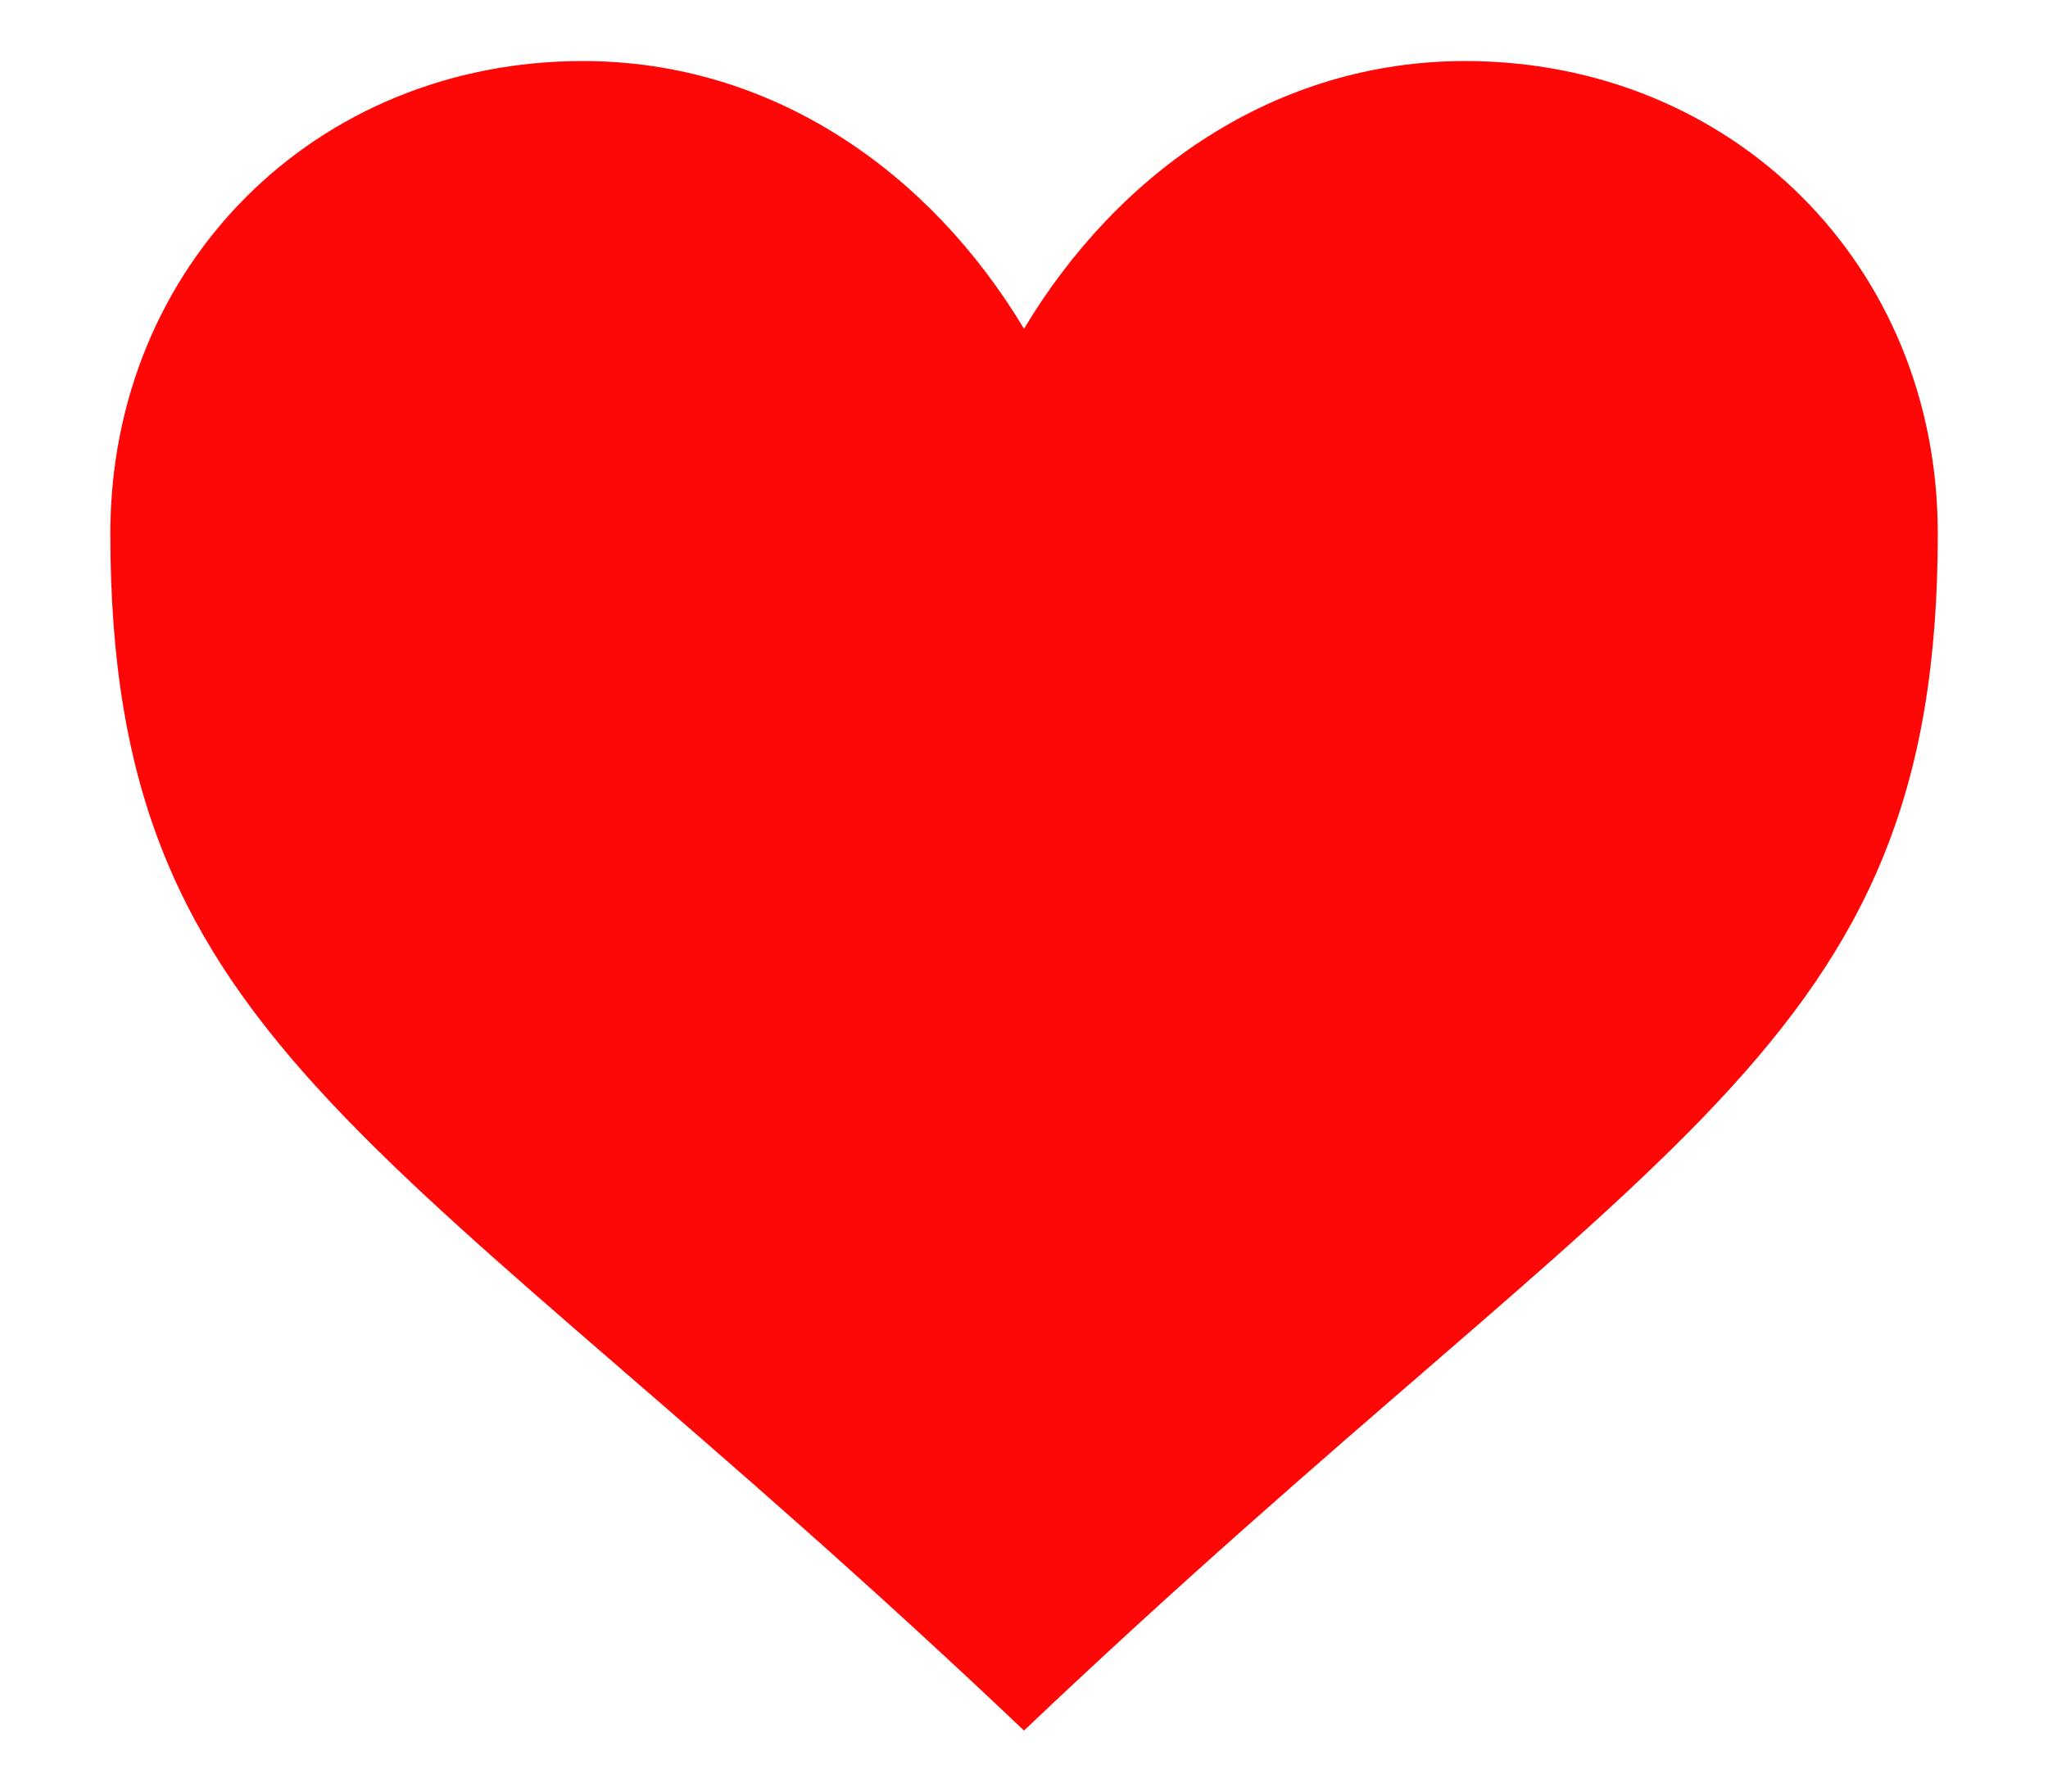
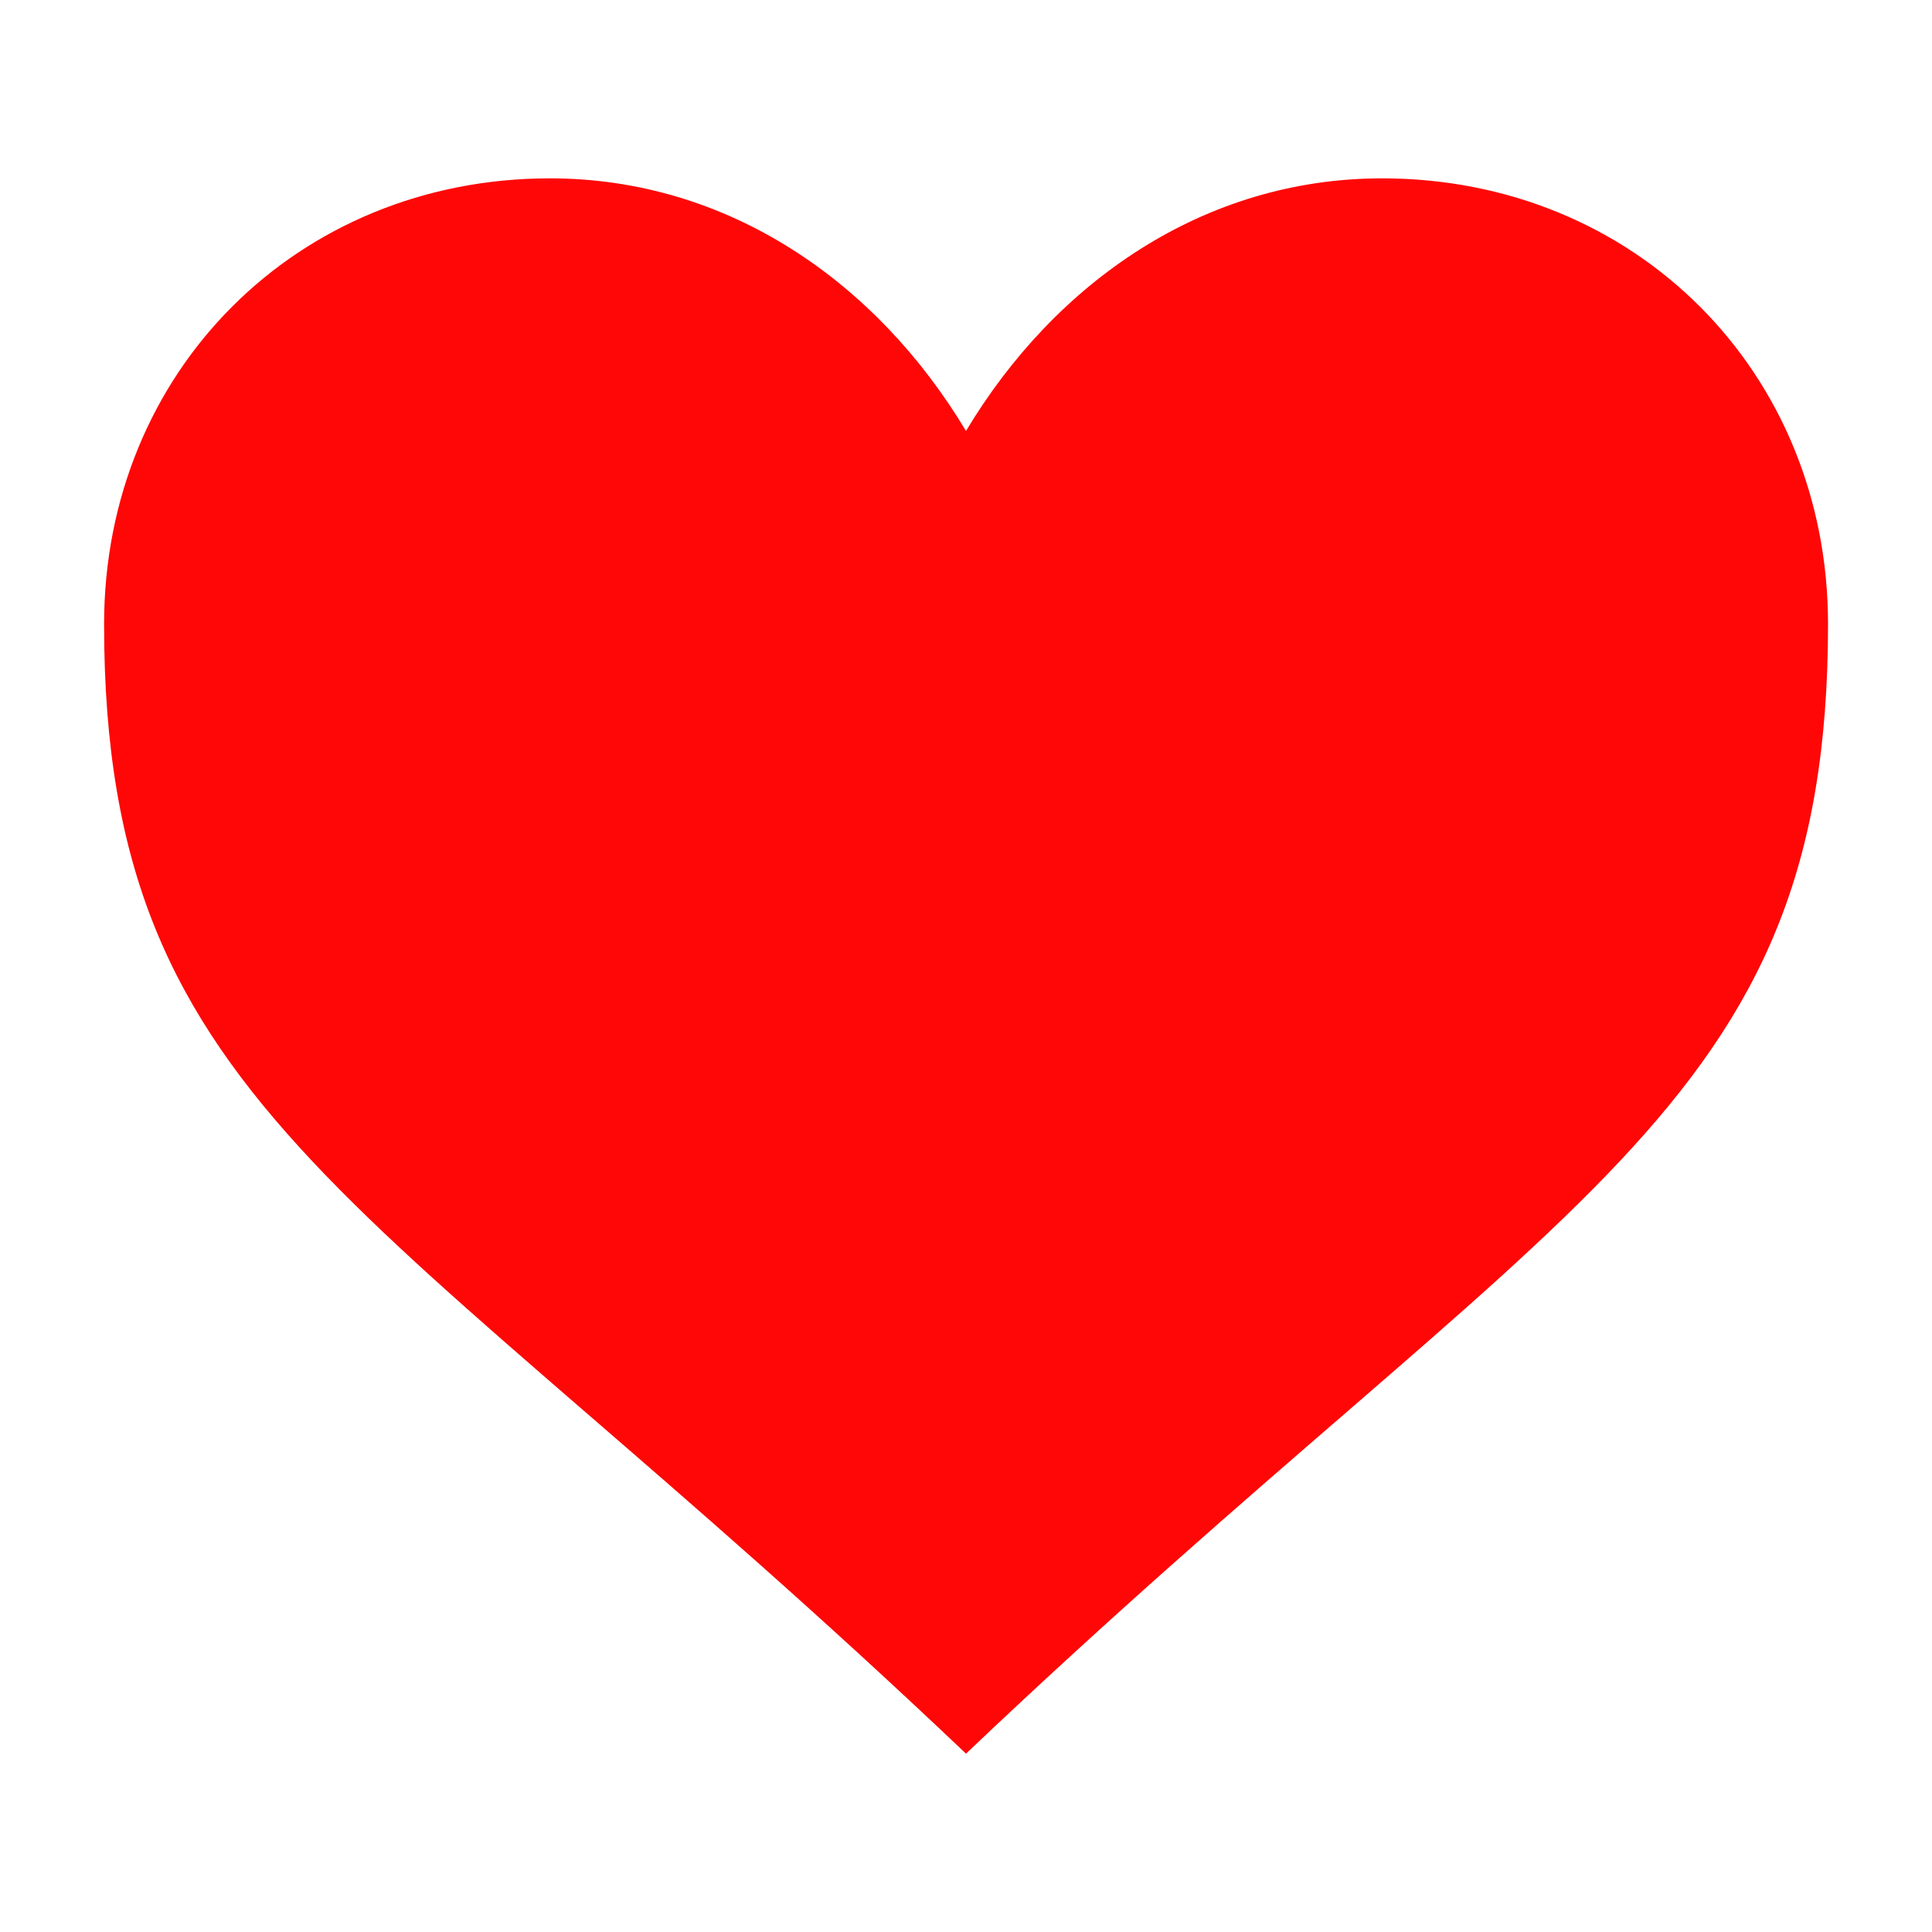
- <svg xmlns="http://www.w3.org/2000/svg" width="16" height="14" viewBox="0 0 16 14" fill="none">
-   <path d="M8 2.569C7.262 1.338 6.031 0.477 4.554 0.477C2.462 0.477 0.862 2.077 0.862 4.169C0.862 8.231 3.077 8.846 8 13.523C12.923 8.846 15.139 8.231 15.139 4.169C15.139 2.077 13.539 0.477 11.446 0.477C9.969 0.477 8.738 1.338 8 2.569Z" fill="#FF0707" />
+ <svg xmlns="http://www.w3.org/2000/svg" width="16" height="16" viewBox="0 0 16 16" fill="none">
+   <path d="M8 3.569C7.262 2.338 6.031 1.477 4.554 1.477C2.462 1.477 0.862 3.077 0.862 5.169C0.862 9.231 3.077 9.846 8 14.523C12.923 9.846 15.139 9.231 15.139 5.169C15.139 3.077 13.539 1.477 11.446 1.477C9.969 1.477 8.738 2.338 8 3.569Z" fill="#FF0707" />
</svg>
